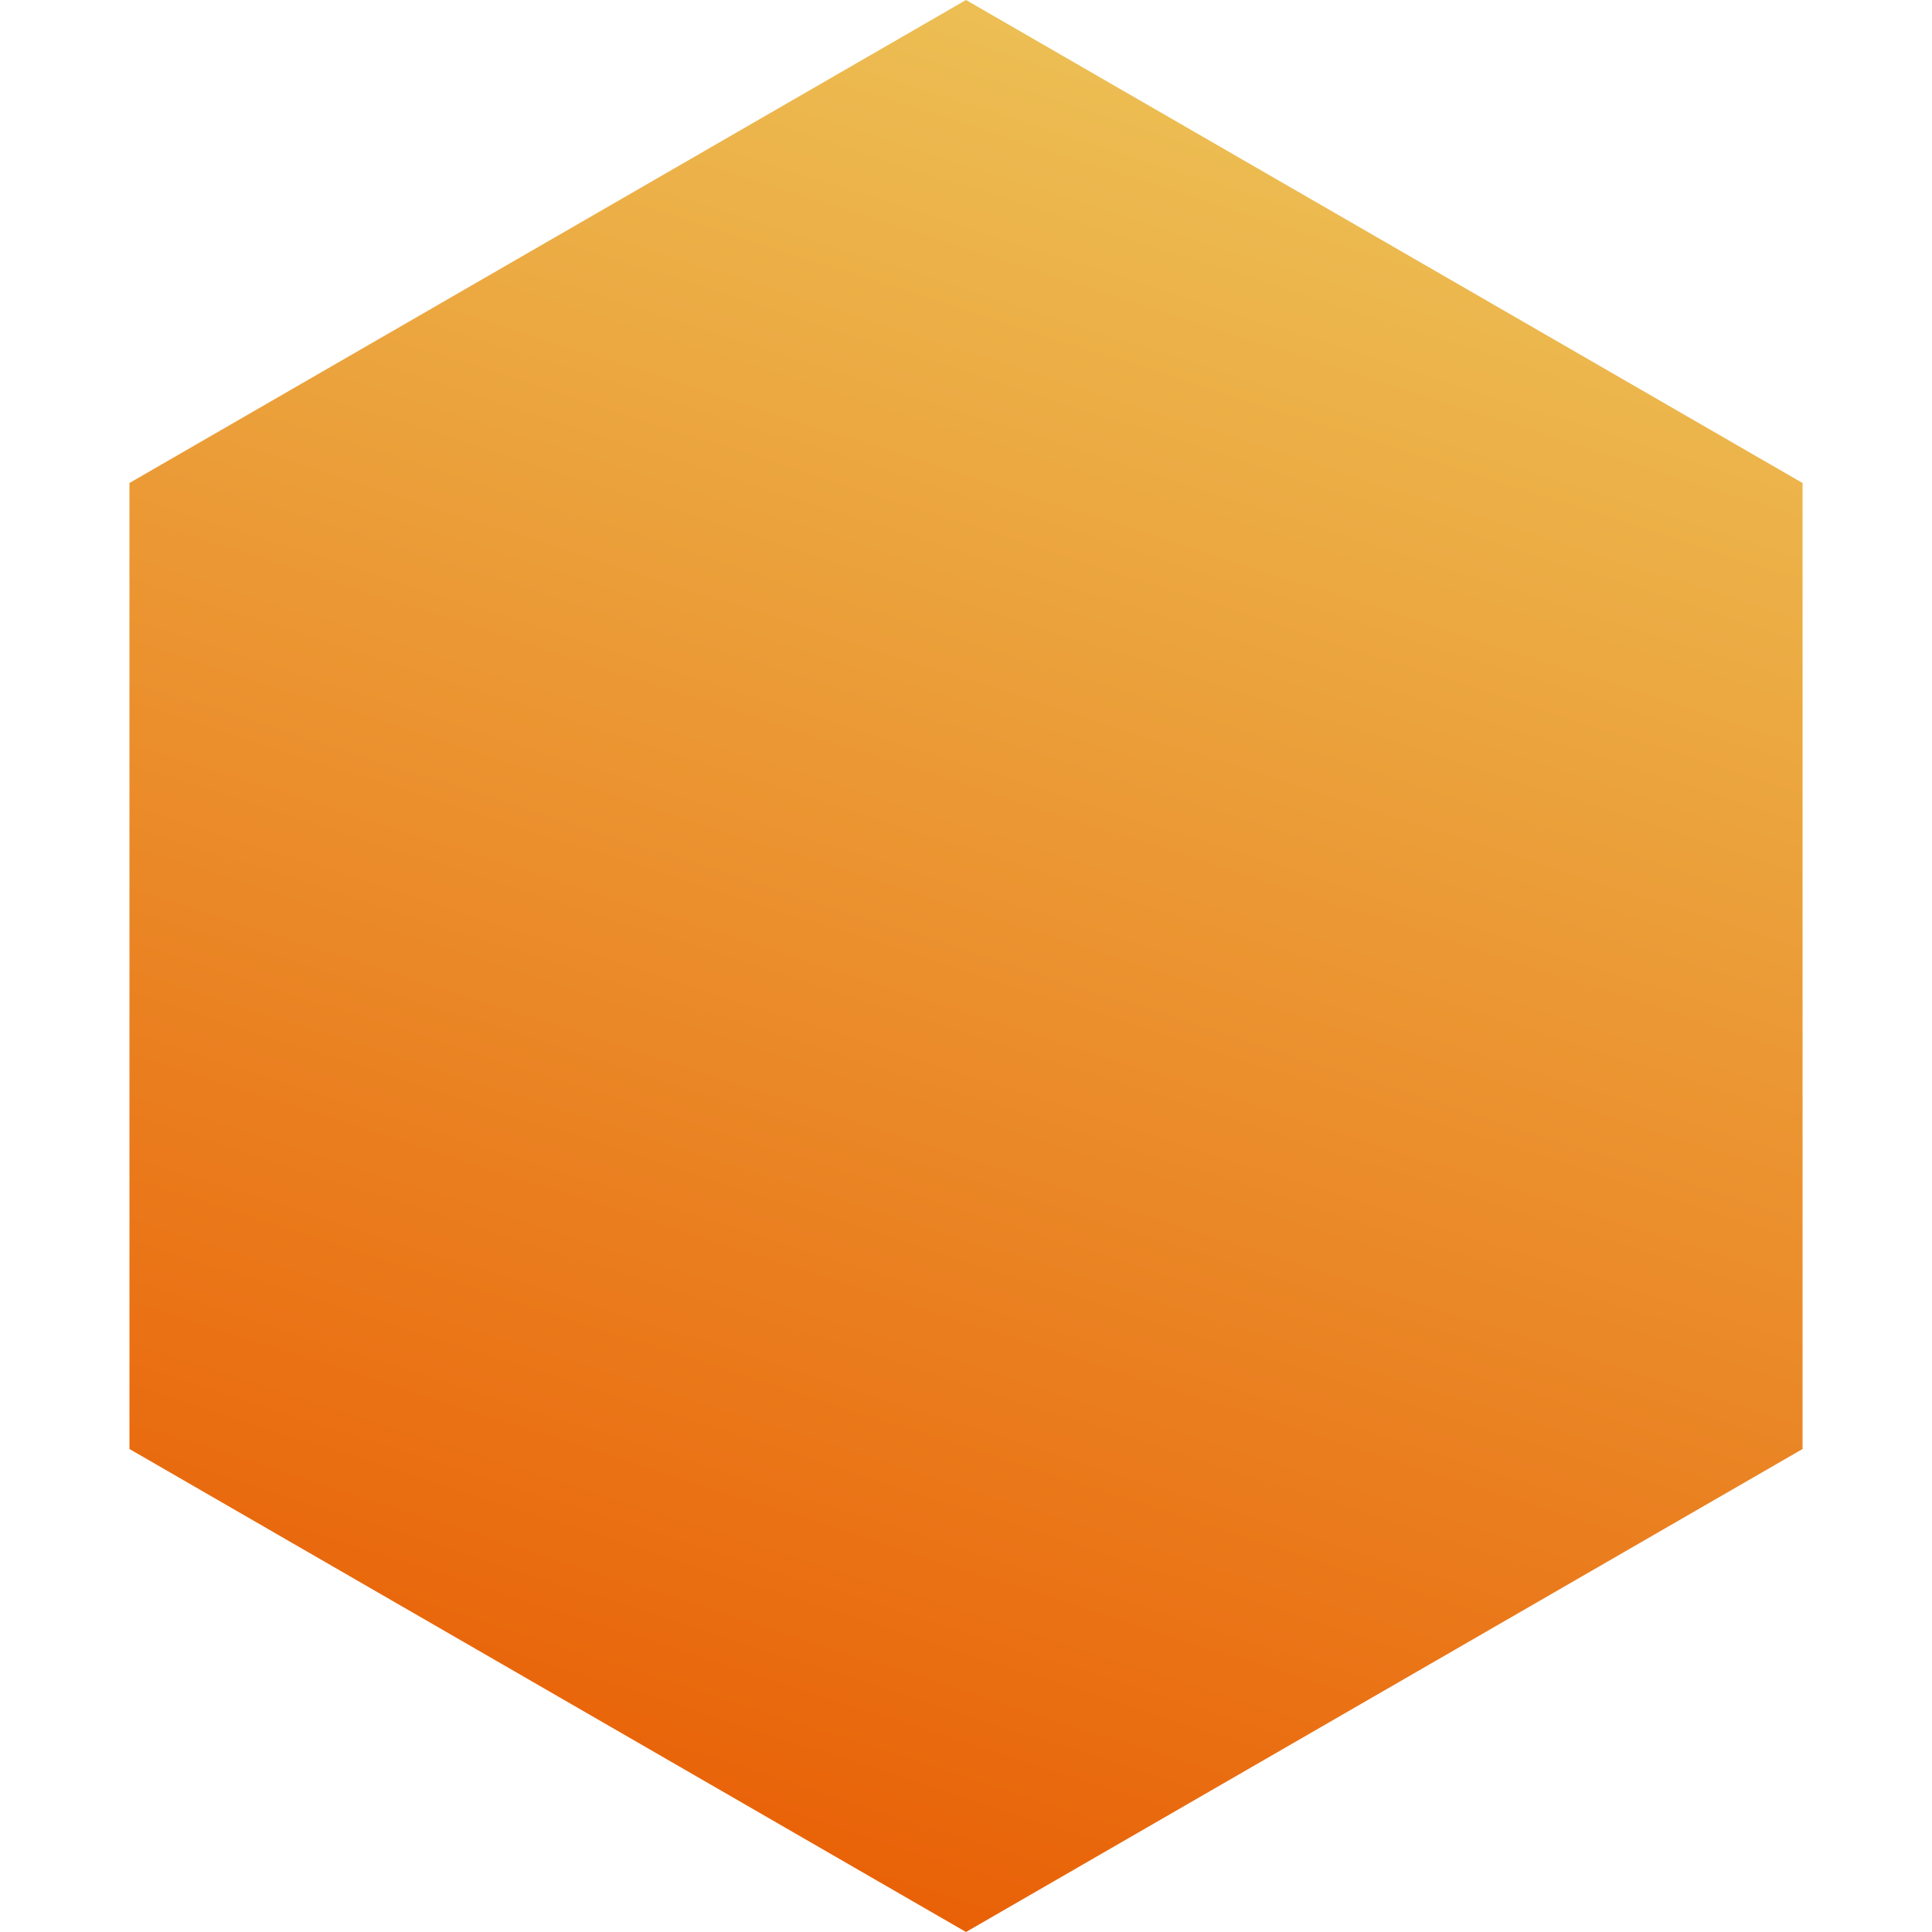
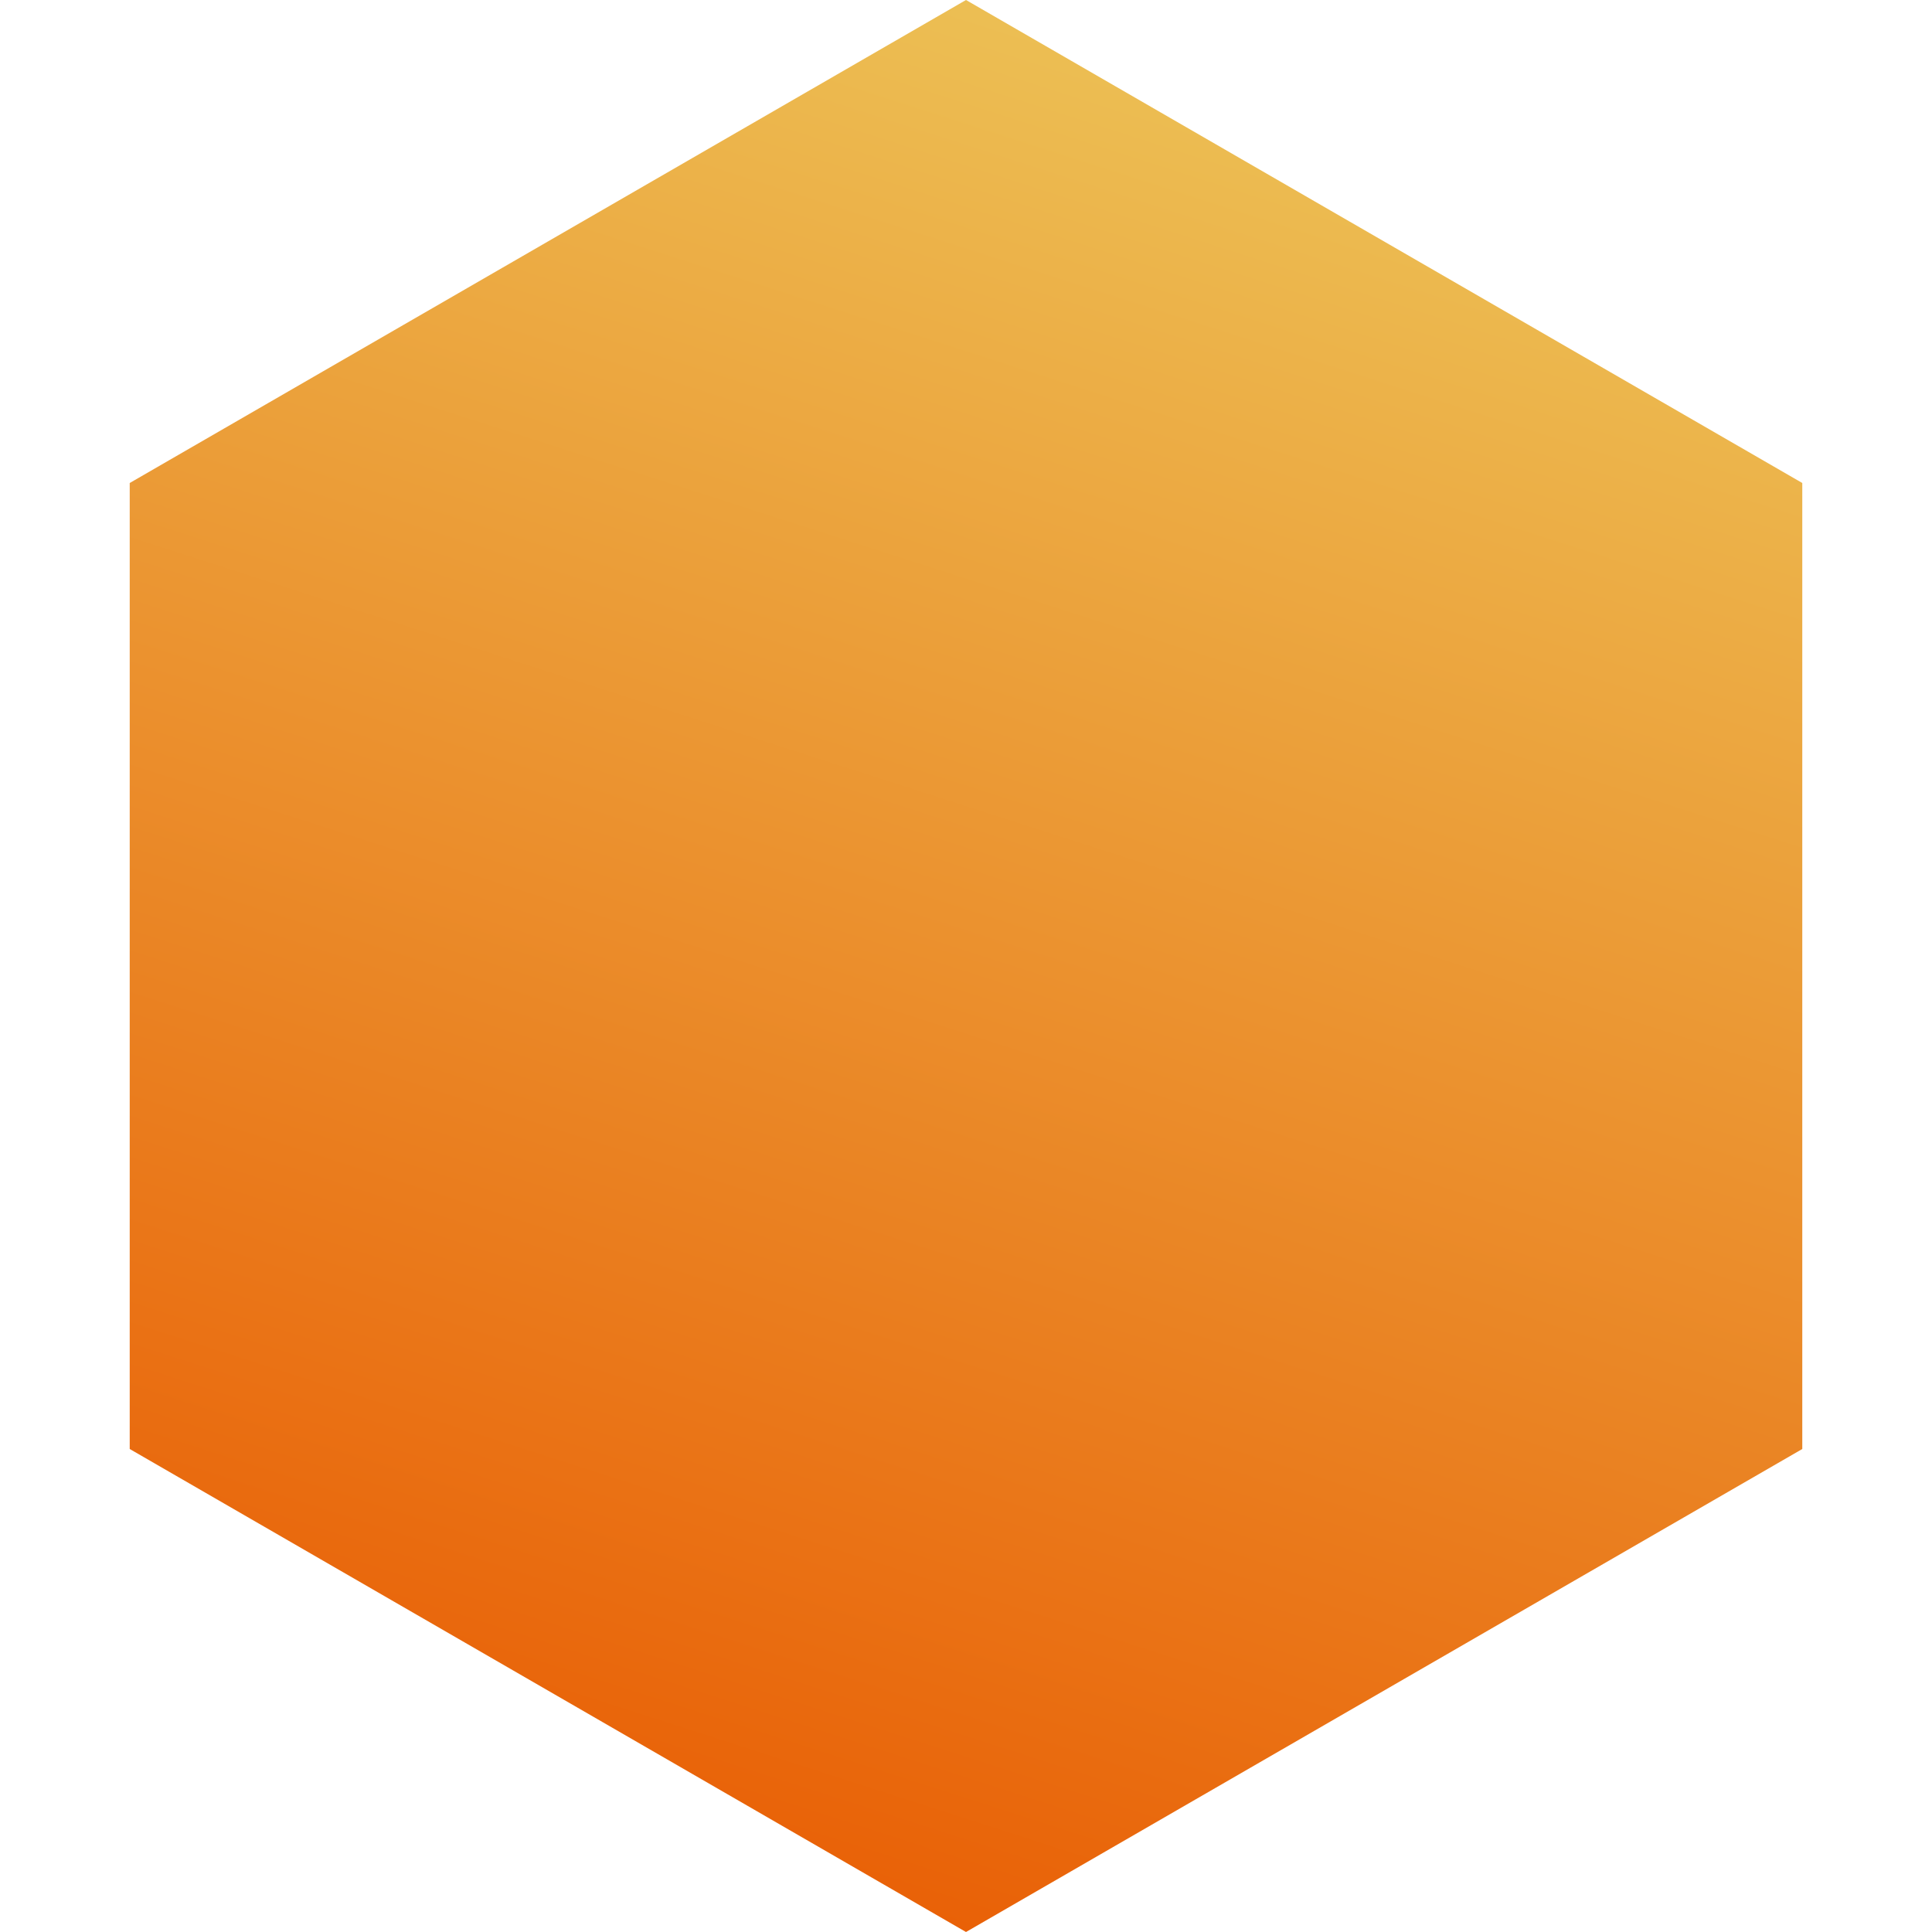
<svg xmlns="http://www.w3.org/2000/svg" width="14" height="14" fill="none">
-   <path fill="url(#a)" d="m7 0 6.062 3.5v7L7 14 .938 10.5v-7z" />
+   <path fill="url(#a)" d="m7 0 6.06 3.5v7L7 14 .94 10.5v-7z" />
  <defs>
-     <linearGradient id="a" x1="12.25" x2="7.488" y1="-.631" y2="14.157" gradientUnits="userSpaceOnUse">
+     <linearGradient id="a" x1="12.25" x2="7.49" y1="-.63" y2="14.16" gradientUnits="userSpaceOnUse">
      <stop stop-color="#EDCE60" />
      <stop offset="1" stop-color="#E96107" />
    </linearGradient>
  </defs>
</svg>
